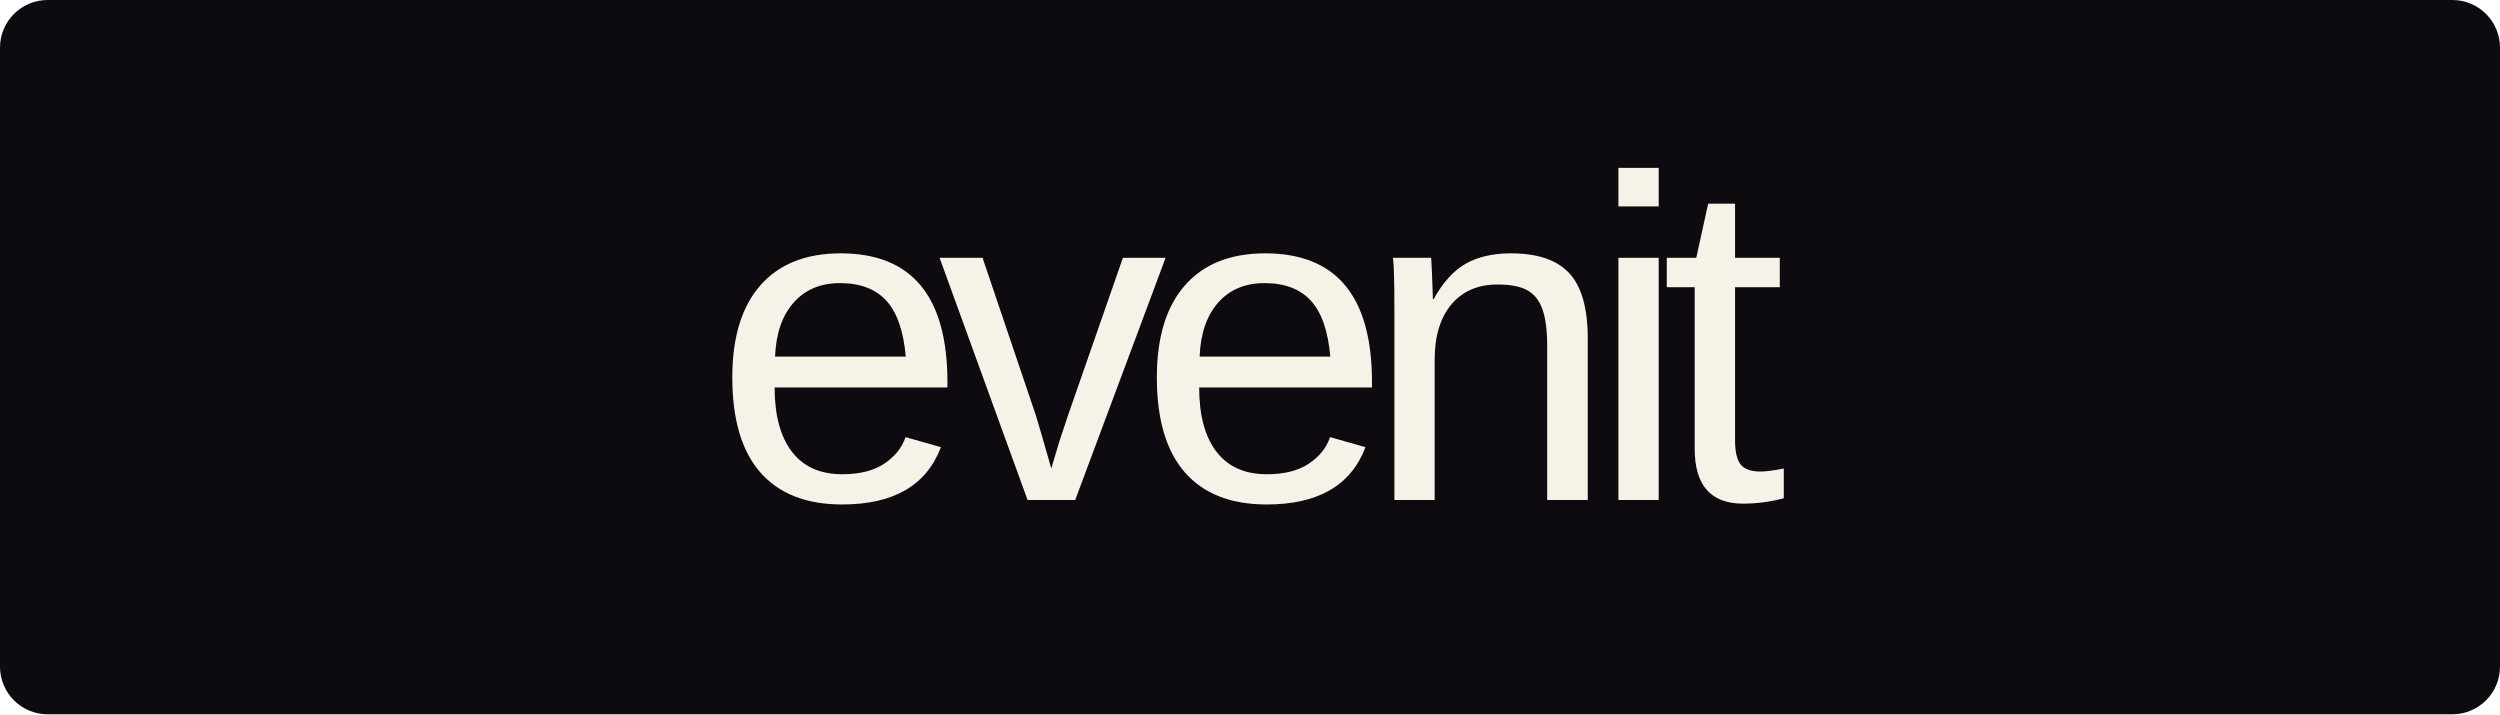
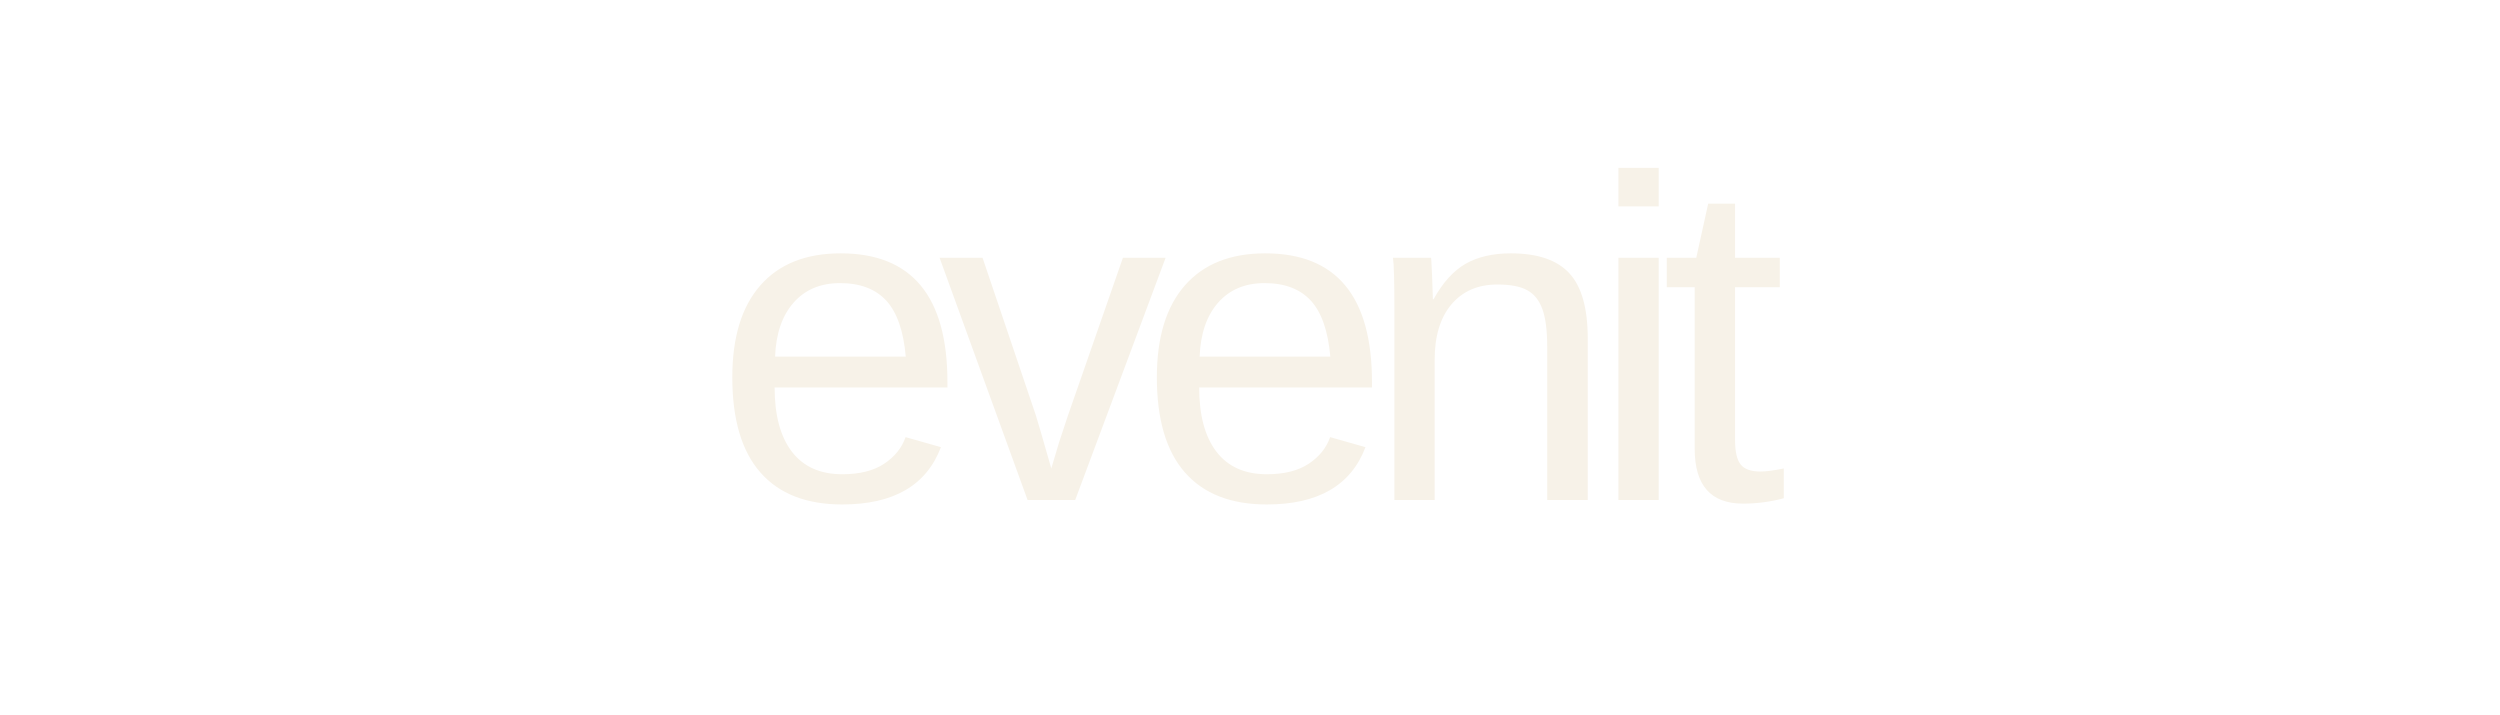
<svg xmlns="http://www.w3.org/2000/svg" viewBox="0 0 420 120" role="img" aria-labelledby="title desc">
-   <rect width="420" height="120" rx="8" fill="#0d0b10" />
  <text x="210" y="84" text-anchor="middle" fill="#f7f2e8" font-family="Arial, sans-serif" font-size="77" letter-spacing="-5">evenit</text>
</svg>
